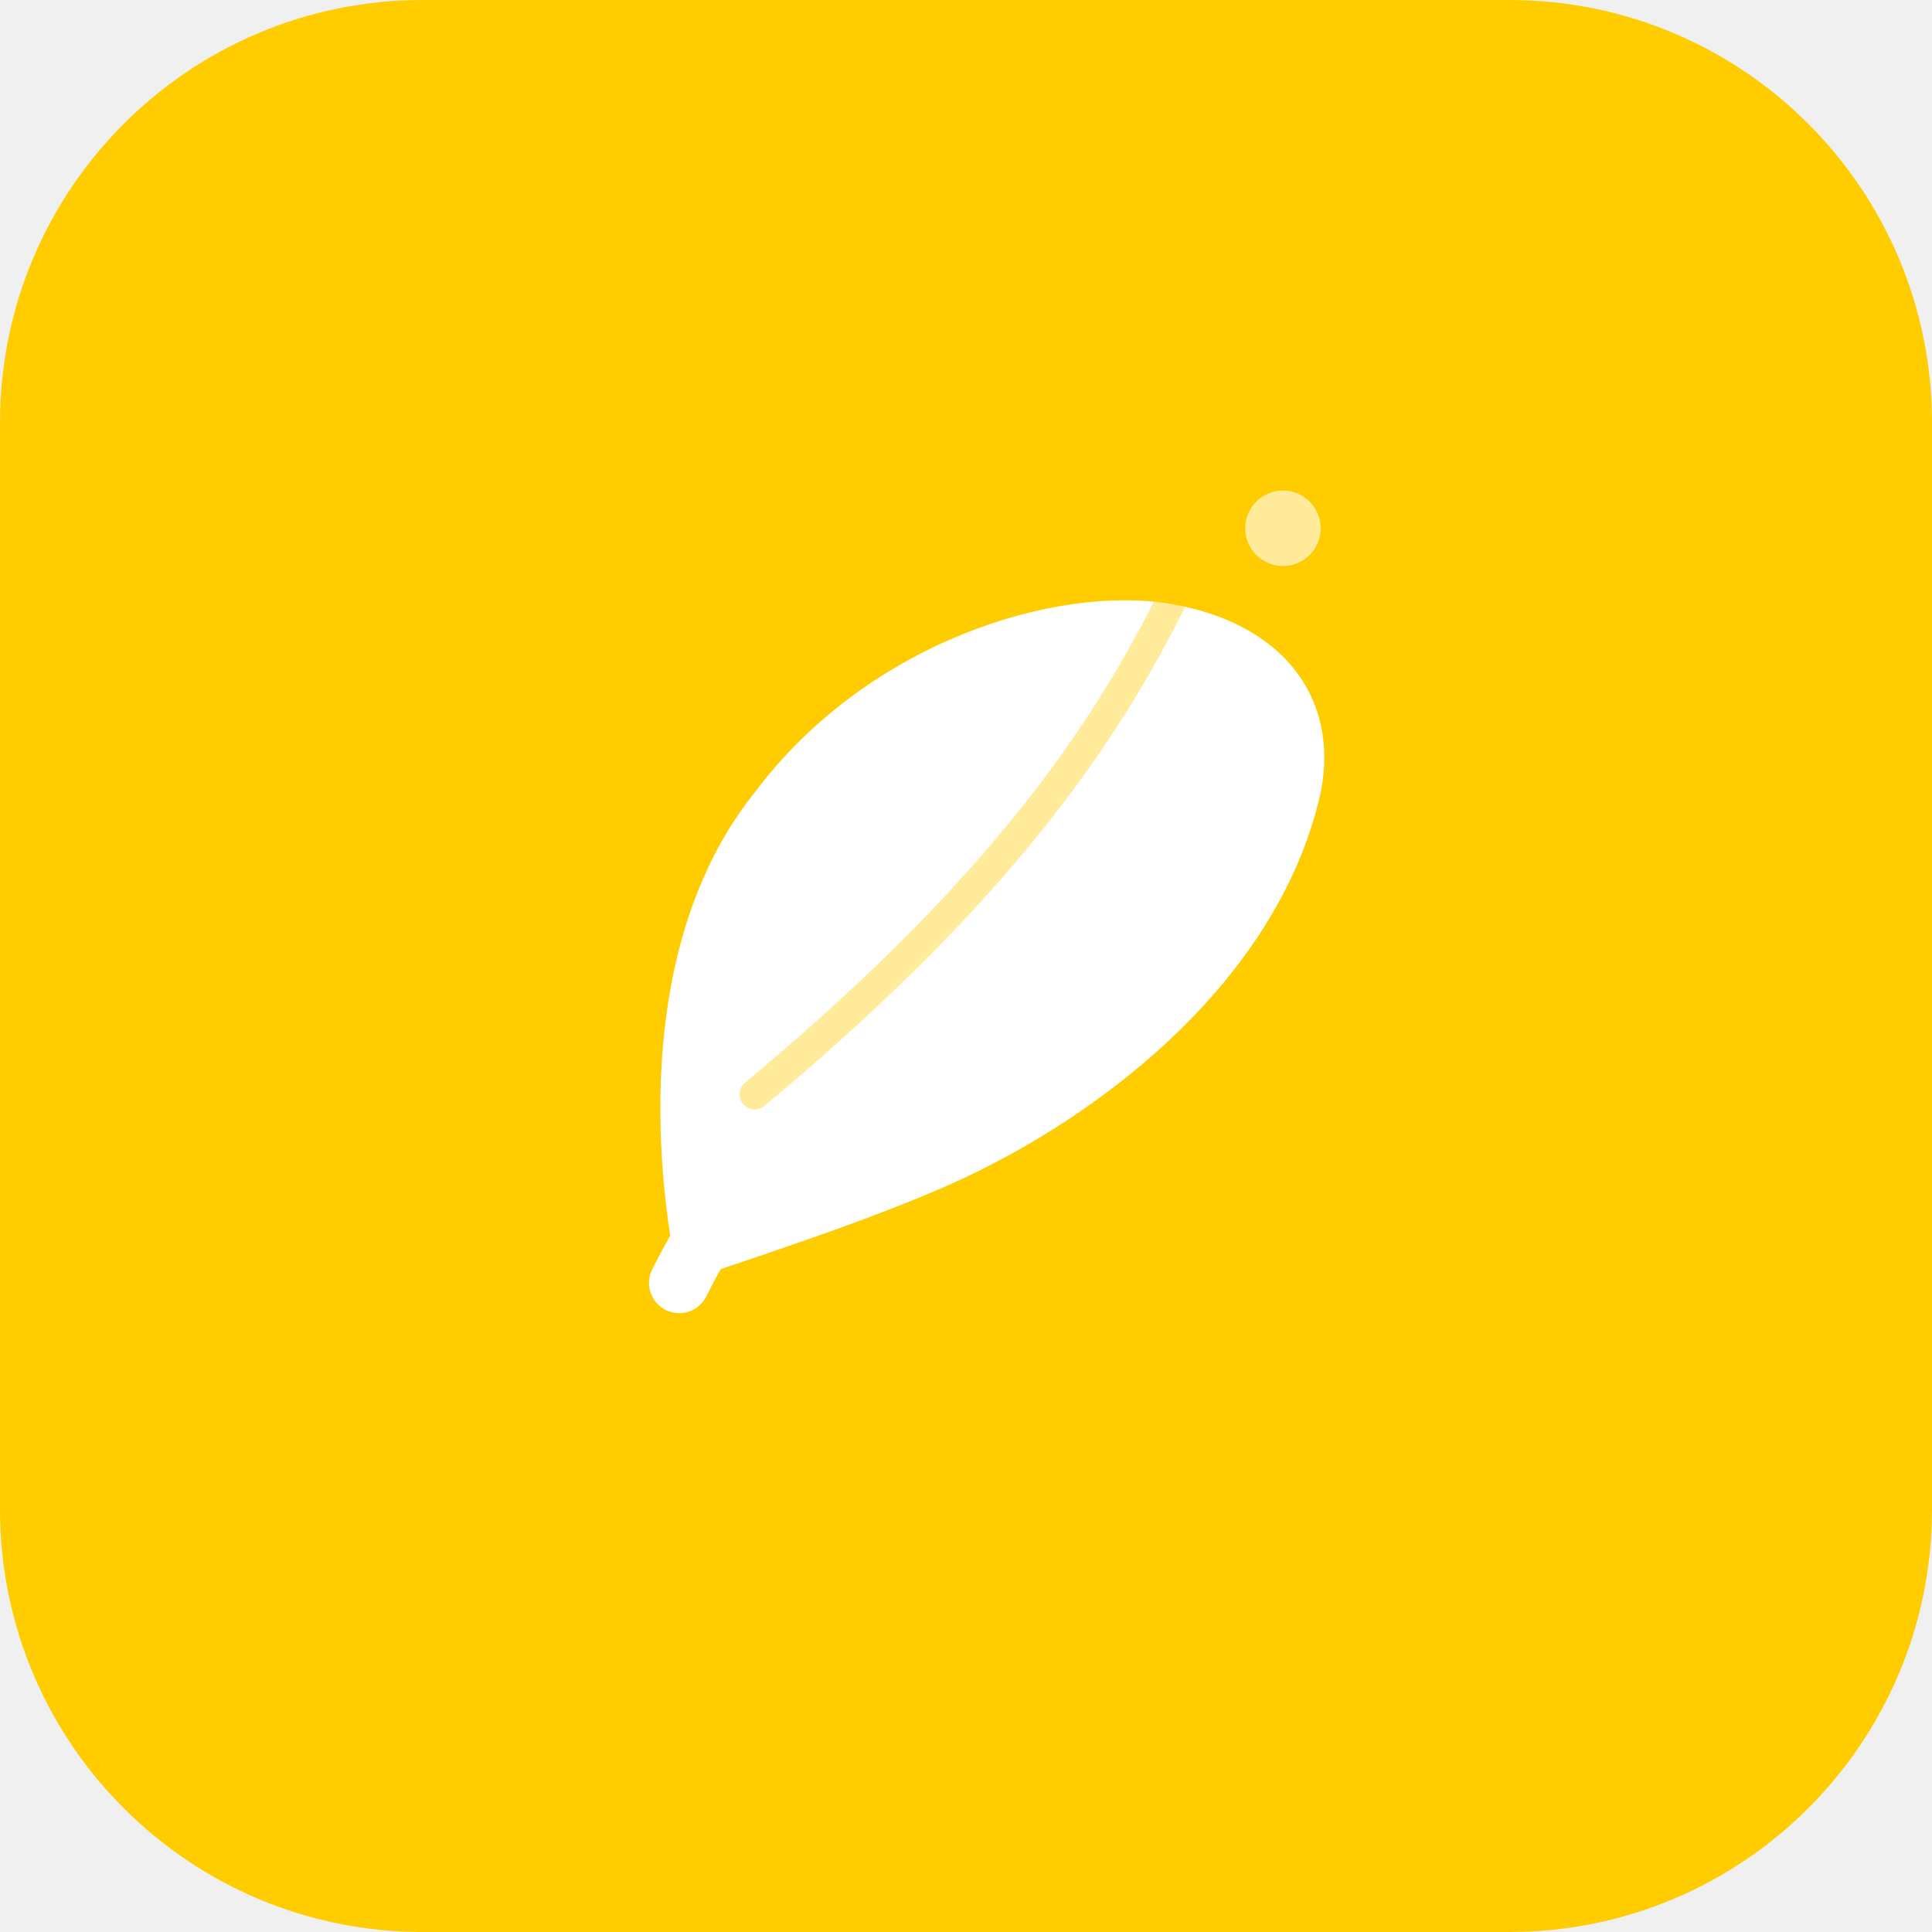
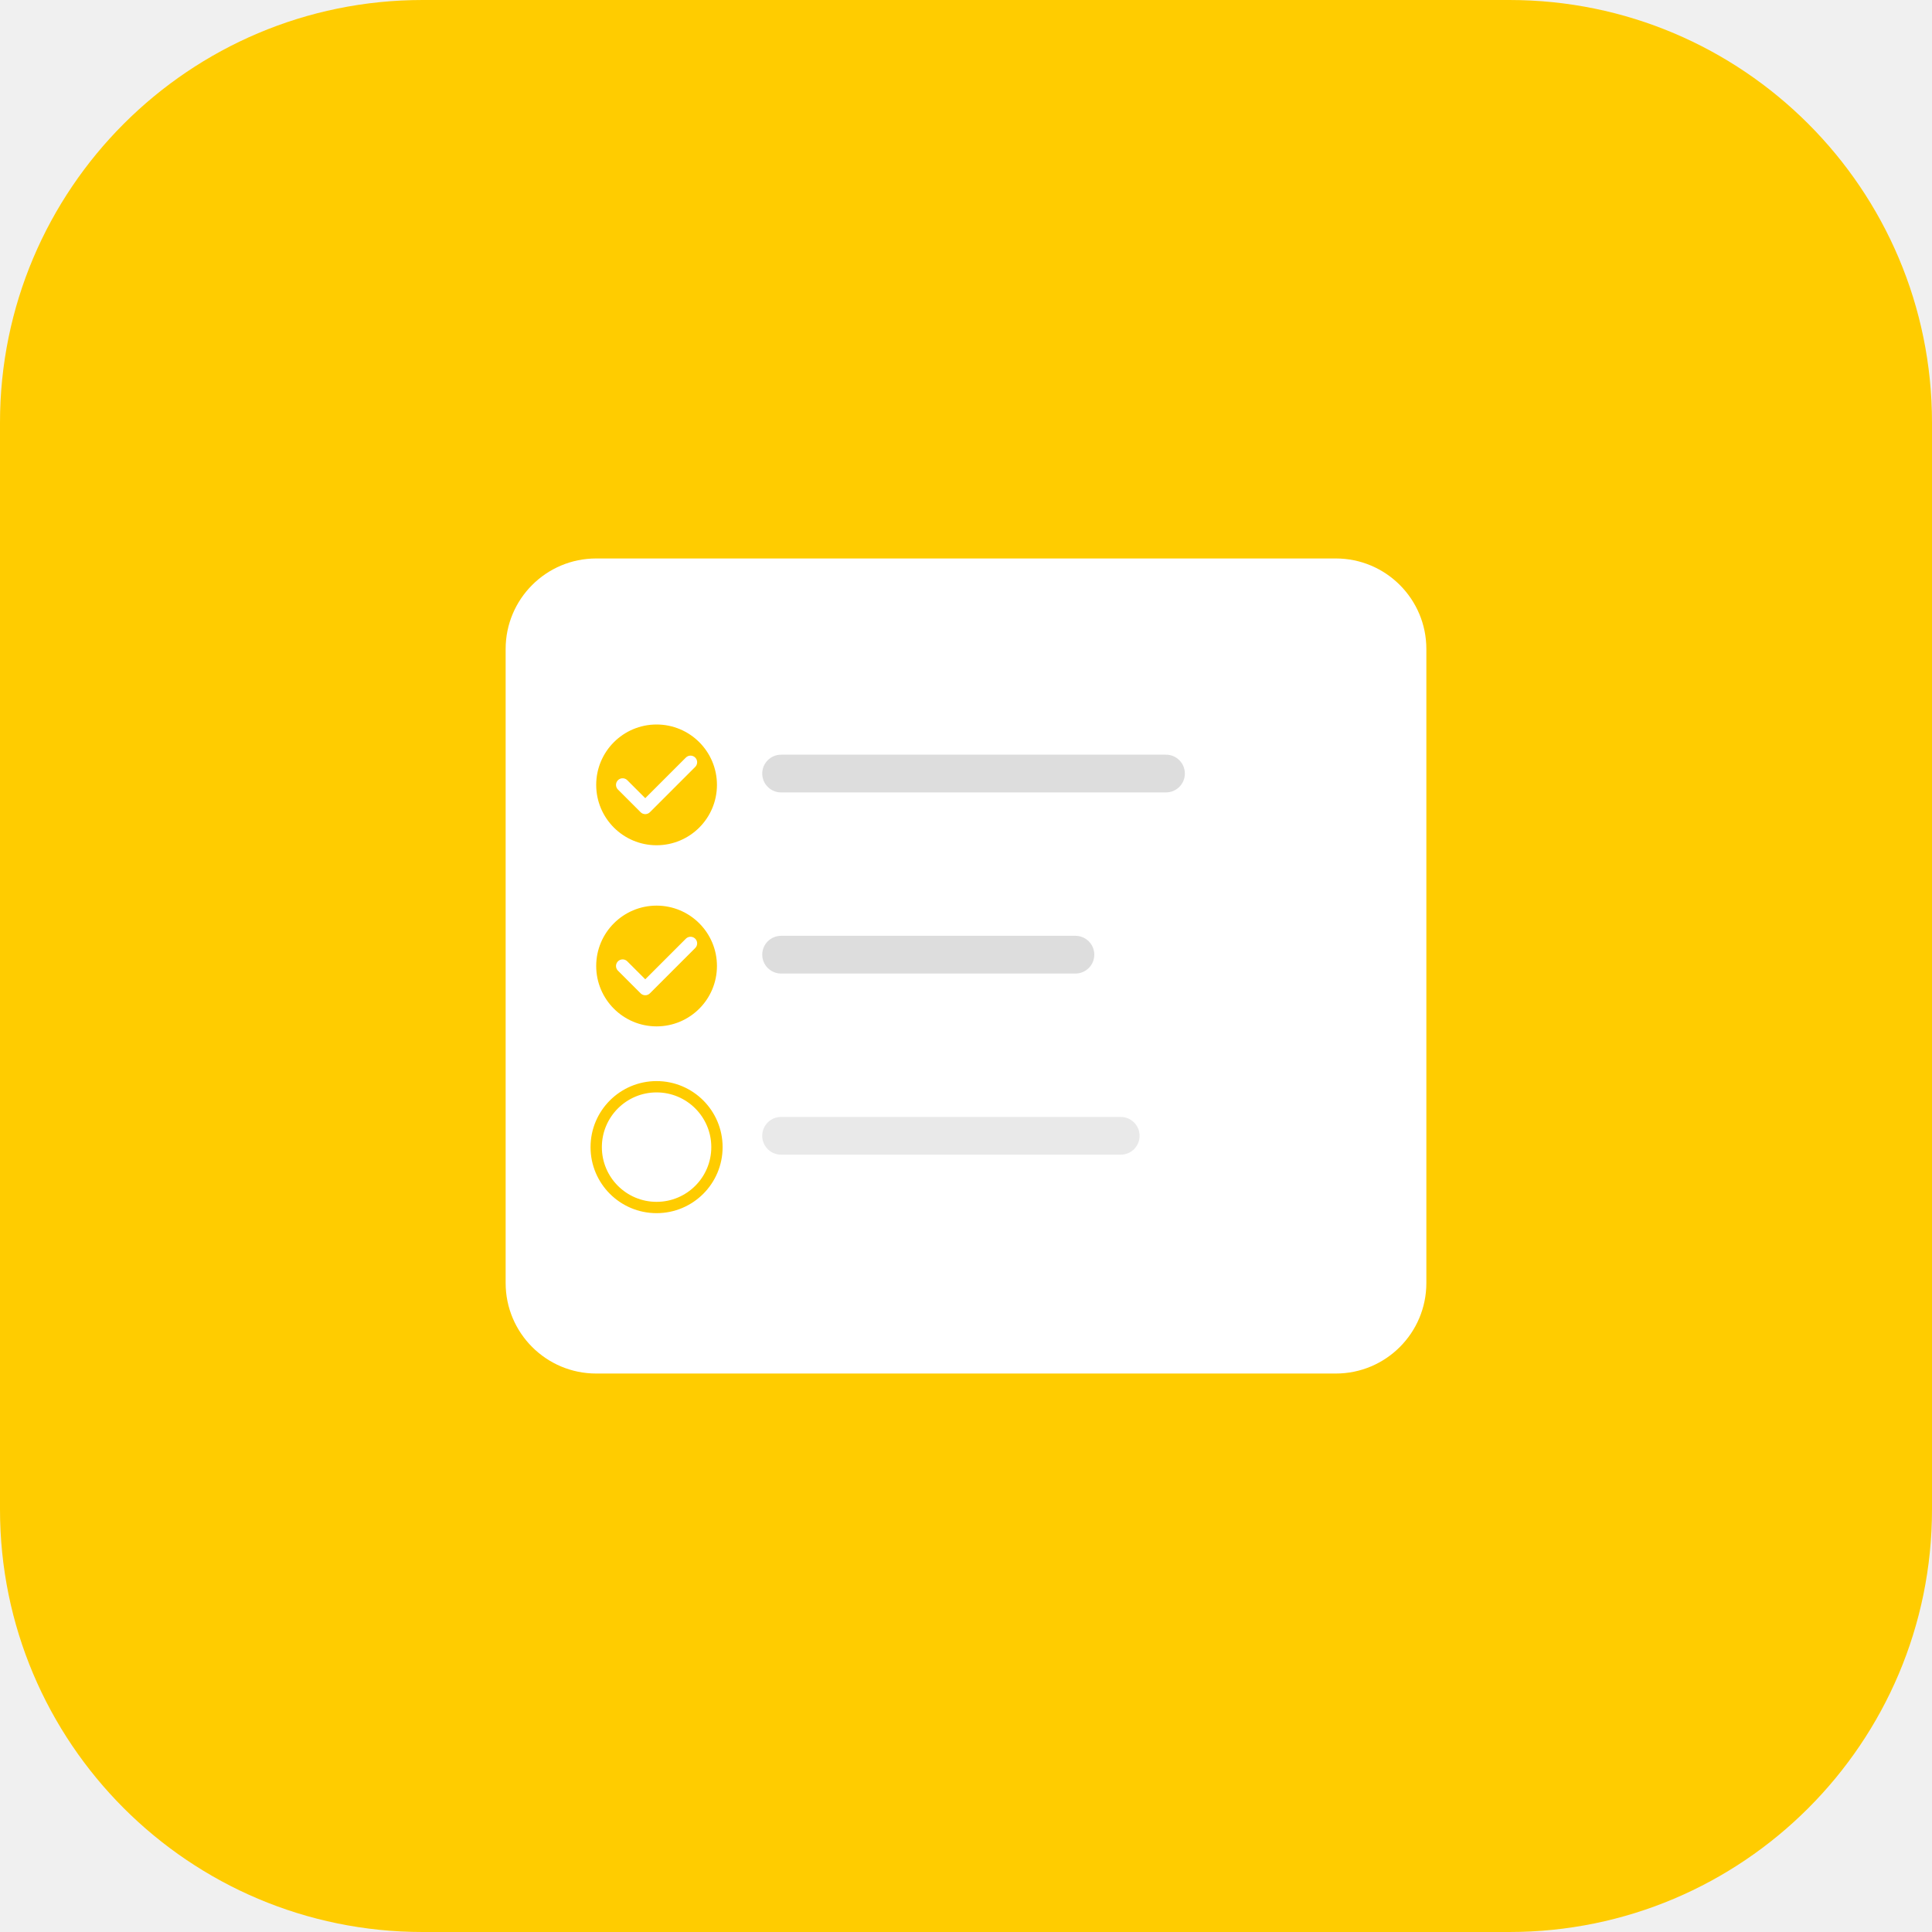
<svg xmlns="http://www.w3.org/2000/svg" viewBox="0 0 512 512">
  <rect width="512" height="512" rx="112" fill="#FFCC00" />
-   <circle cx="340" cy="140" r="10" fill="white" opacity="0.6" />
-   <path d="M180 340 C180 340 160 260 200 210 C230 170 280 155 310 160 C340 165 355 185 350 210 C340 255 300 290 260 310 C240 320 210 330 180 340Z" fill="white" />
-   <path d="M180 340 C195 310 220 280 256 256" stroke="white" stroke-width="16" stroke-linecap="round" fill="none" />
-   <path d="M310 160 C290 200 260 240 200 290" stroke="#FFCC00" stroke-width="8" stroke-linecap="round" fill="none" opacity="0.4" />
+   <rect x="134" y="148" width="244" height="216" rx="24" fill="white" />
+   <circle cx="174" cy="208" r="16" fill="#FFCC00" />
+   <path d="M165 208 L171 214 L183 202" stroke="white" stroke-width="3.5" stroke-linecap="round" stroke-linejoin="round" fill="none" />
+   <rect x="202" y="200" width="112" height="10" rx="5" fill="#1c1c1e" opacity="0.15" />
+   <circle cx="174" cy="256" r="16" fill="#FFCC00" />
+   <path d="M165 256 L171 262 L183 250" stroke="white" stroke-width="3.5" stroke-linecap="round" stroke-linejoin="round" fill="none" />
+   <rect x="202" y="248" width="88" height="10" rx="5" fill="#1c1c1e" opacity="0.15" />
+   <circle cx="174" cy="304" r="16" fill="none" stroke="#FFCC00" stroke-width="3" />
+   <rect x="202" y="296" width="100" height="10" rx="5" fill="#1c1c1e" opacity="0.1" />
</svg>
